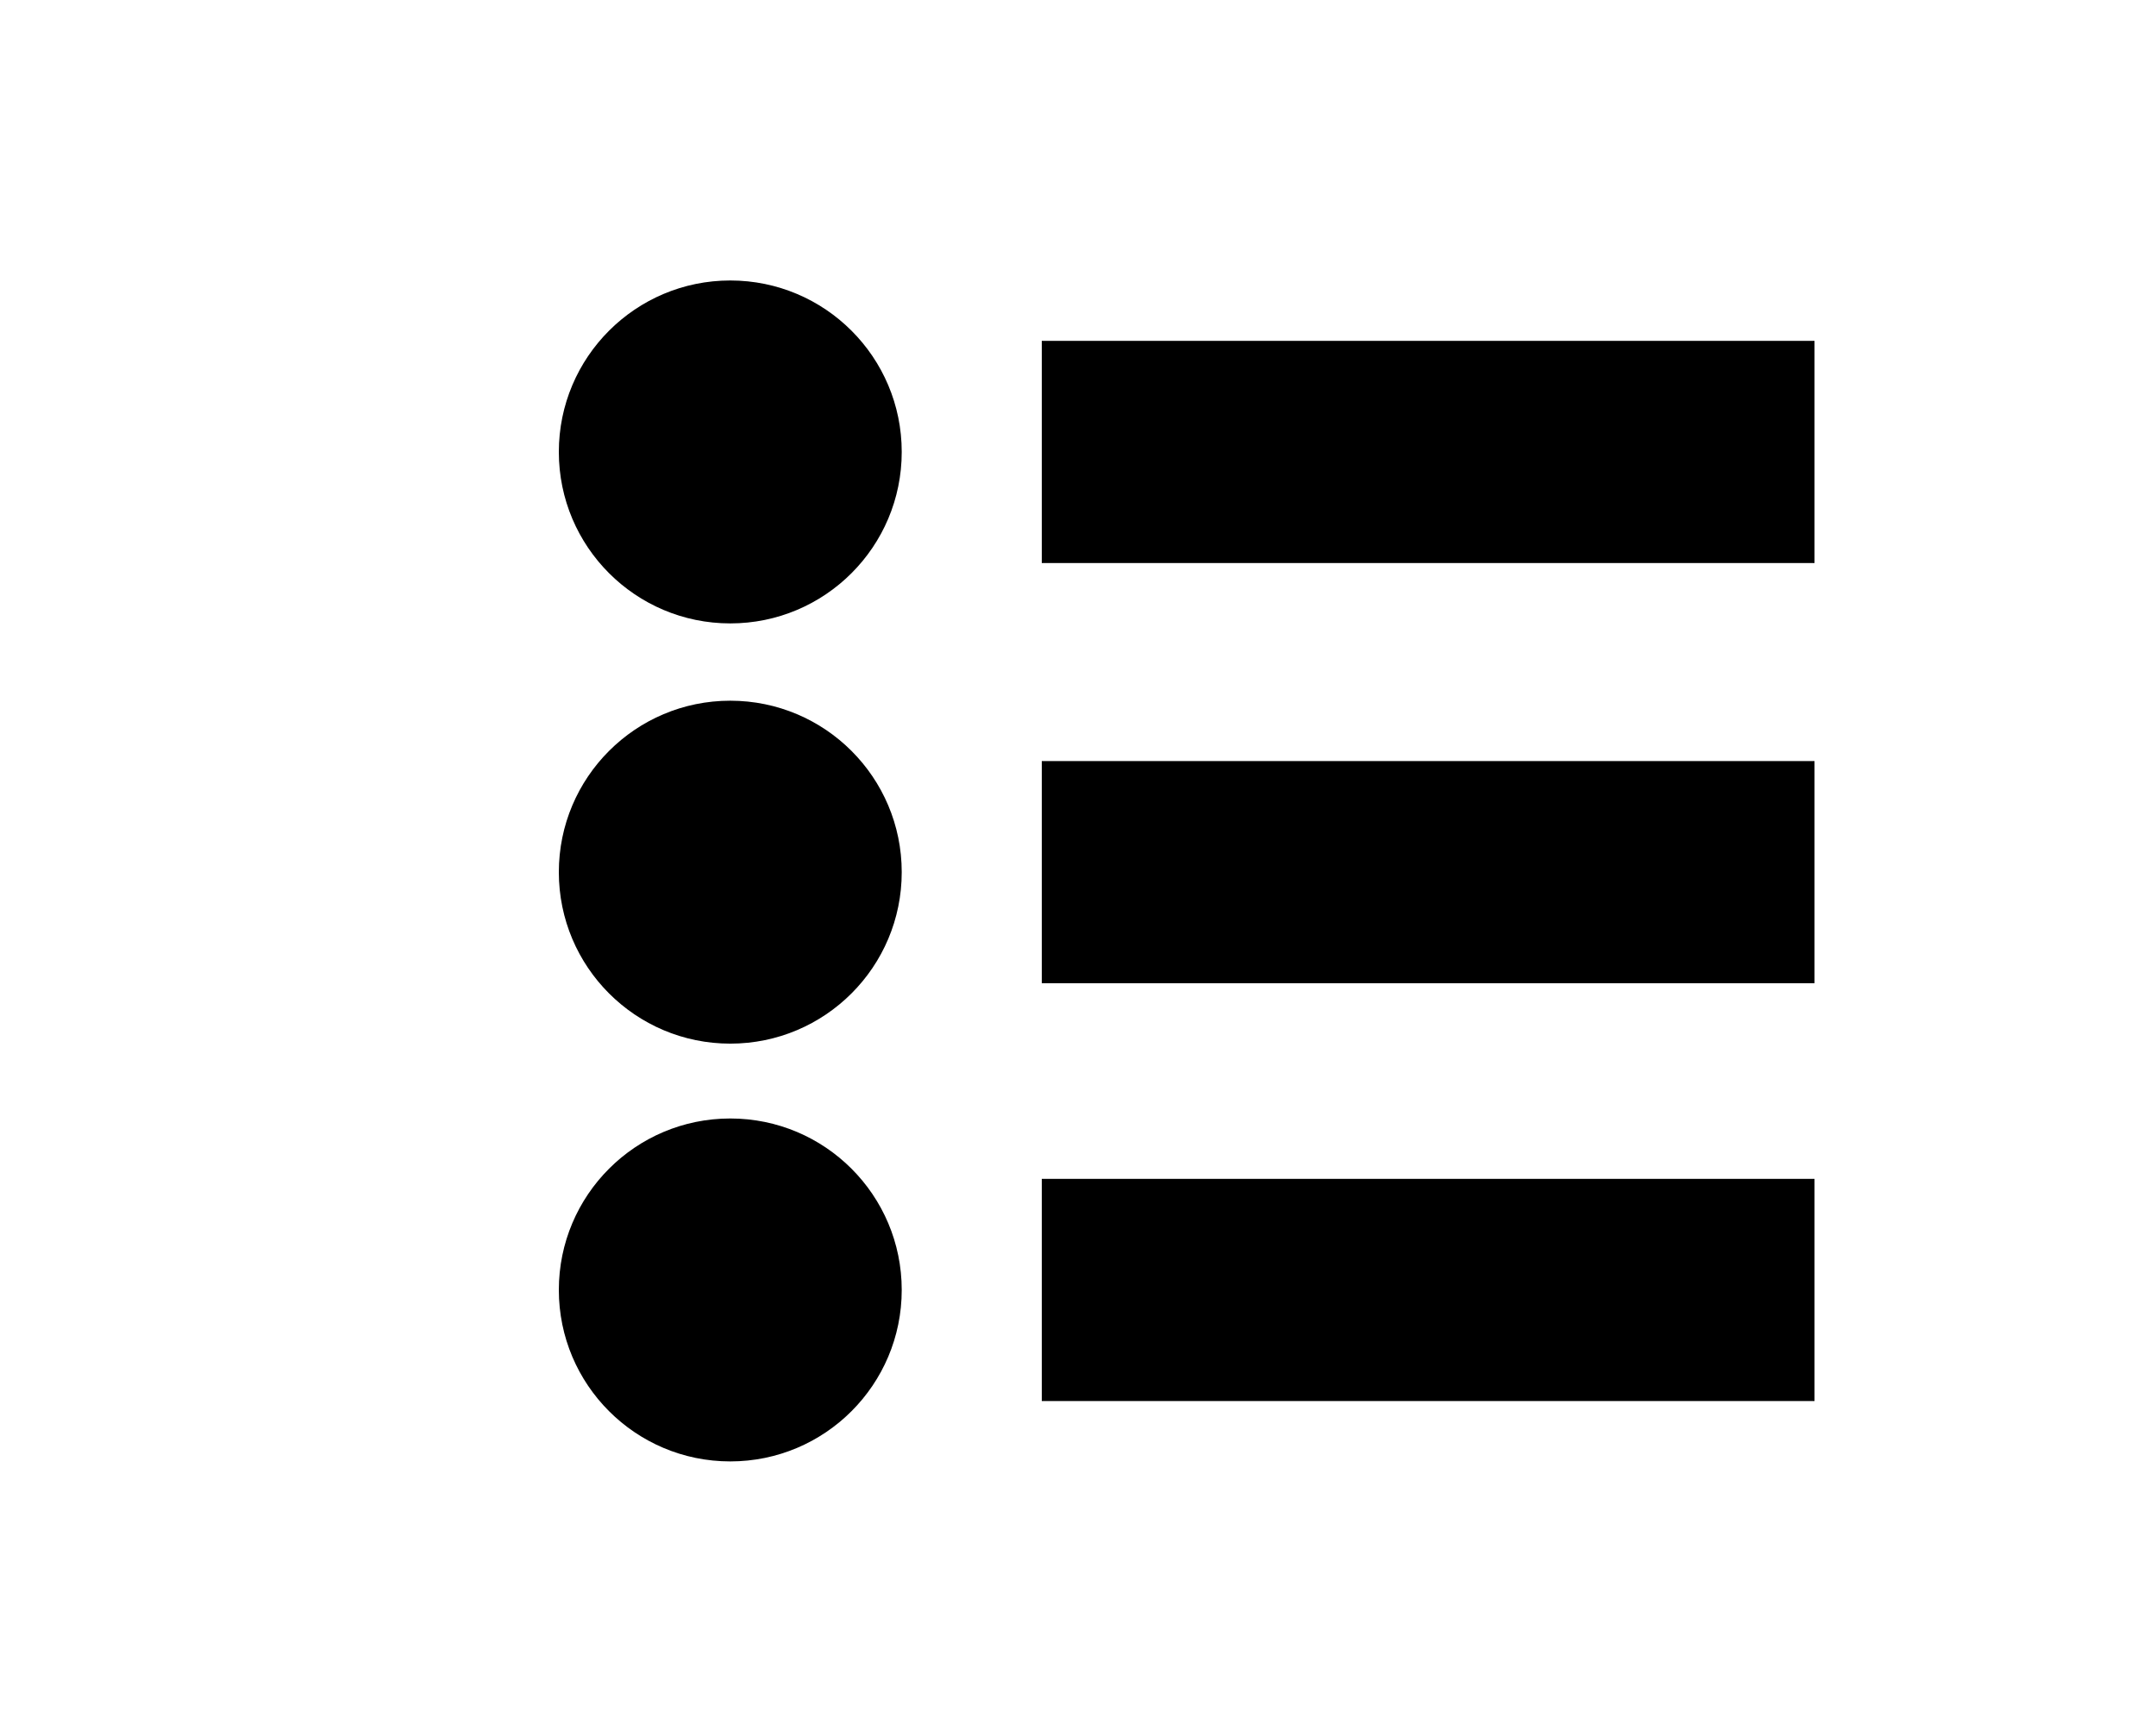
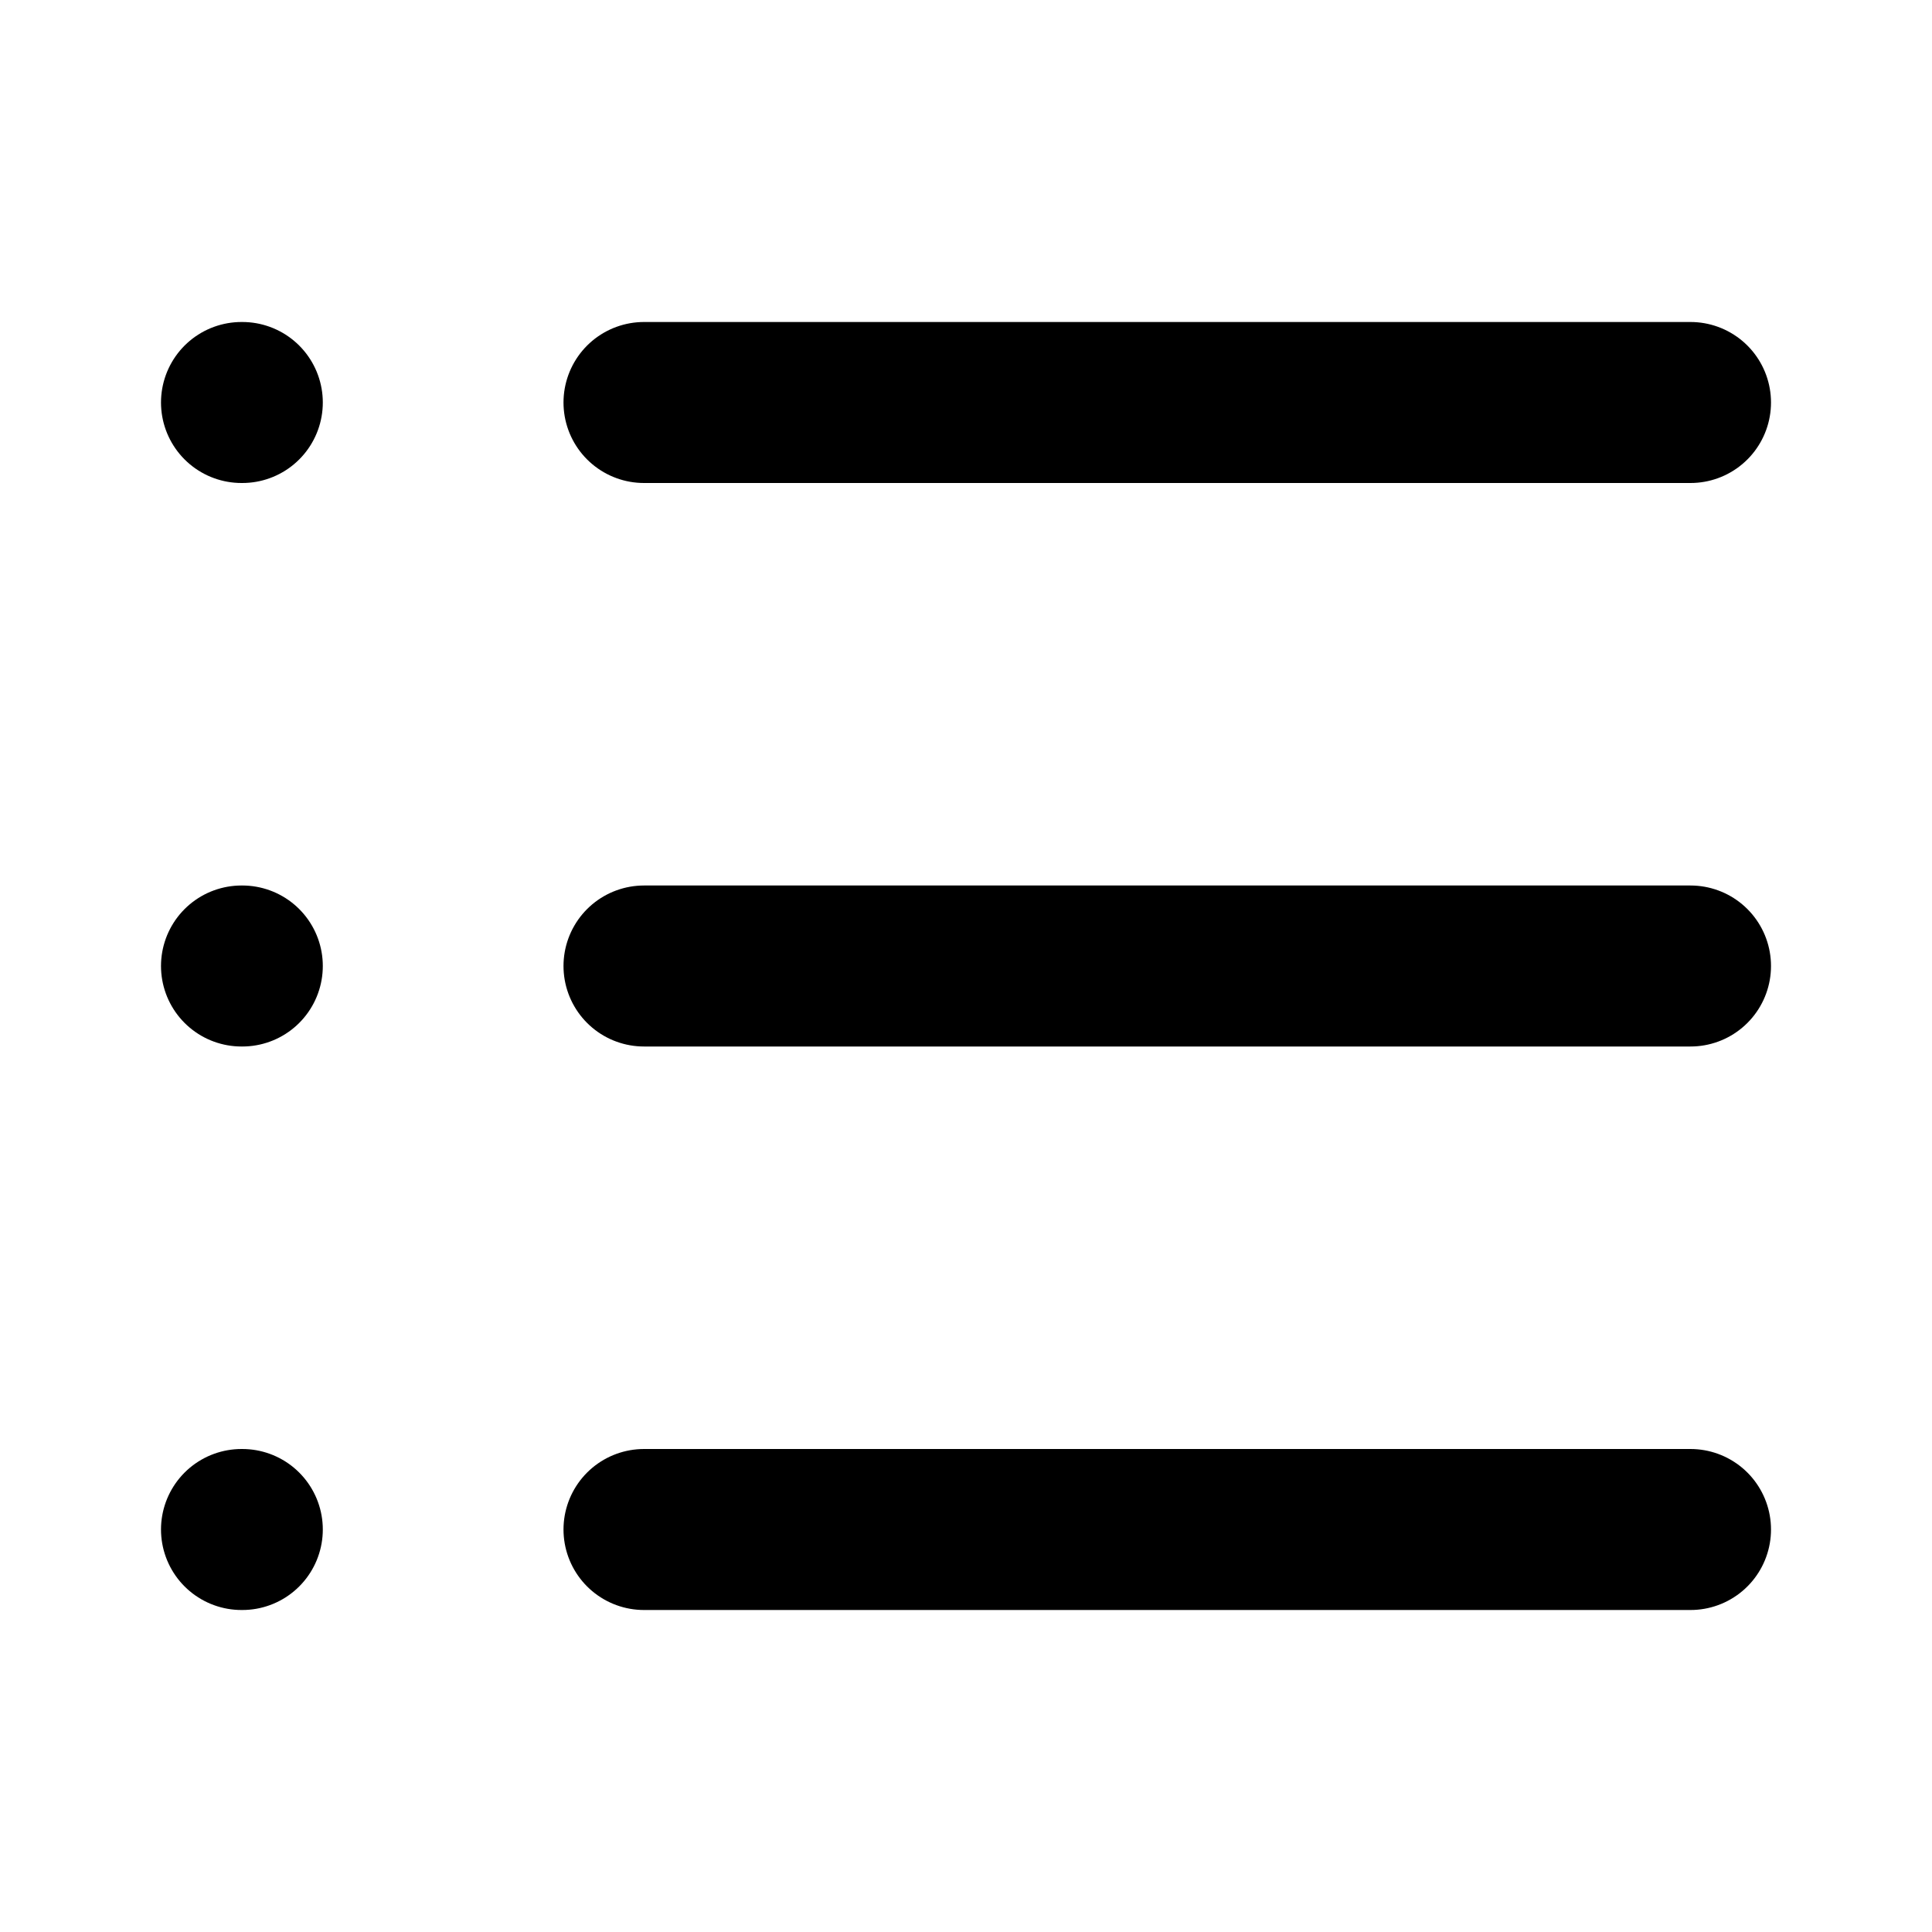
- <svg xmlns="http://www.w3.org/2000/svg" viewBox="100 80 500 400">
-   <path d="M309.12 184.8c0 21.957-17.801 39.758-39.762 39.758-21.957 0-39.758-17.801-39.758-39.758 0-21.961 17.801-39.762 39.758-39.762 21.961 0 39.762 17.801 39.762 39.762M341.6 159.04h179.2v51.52H341.6zM309.12 282.24c0 21.961-17.801 39.762-39.762 39.762-21.957 0-39.758-17.801-39.758-39.762 0-21.957 17.801-39.758 39.758-39.758 21.961 0 39.762 17.801 39.762 39.758M341.6 256.48h179.2V308H341.6zM309.12 379.12c0 21.957-17.801 39.758-39.762 39.758-21.957 0-39.758-17.801-39.758-39.758 0-21.961 17.801-39.762 39.758-39.762 21.961 0 39.762 17.801 39.762 39.762M341.6 353.36h179.2v51.52H341.6z" />
+ <svg xmlns="http://www.w3.org/2000/svg" width="24" height="24" viewBox="0 0 24 24" fill="none" stroke="currentColor" stroke-width="2" stroke-linecap="round" stroke-linejoin="round" class="svg-icon lucide-list">
+   <path d="M3 5h.01" />
+   <path d="M3 12h.01" />
+   <path d="M3 19h.01" />
+   <path d="M8 5h13" />
+   <path d="M8 12h13" />
+   <path d="M8 19h13" />
</svg>
